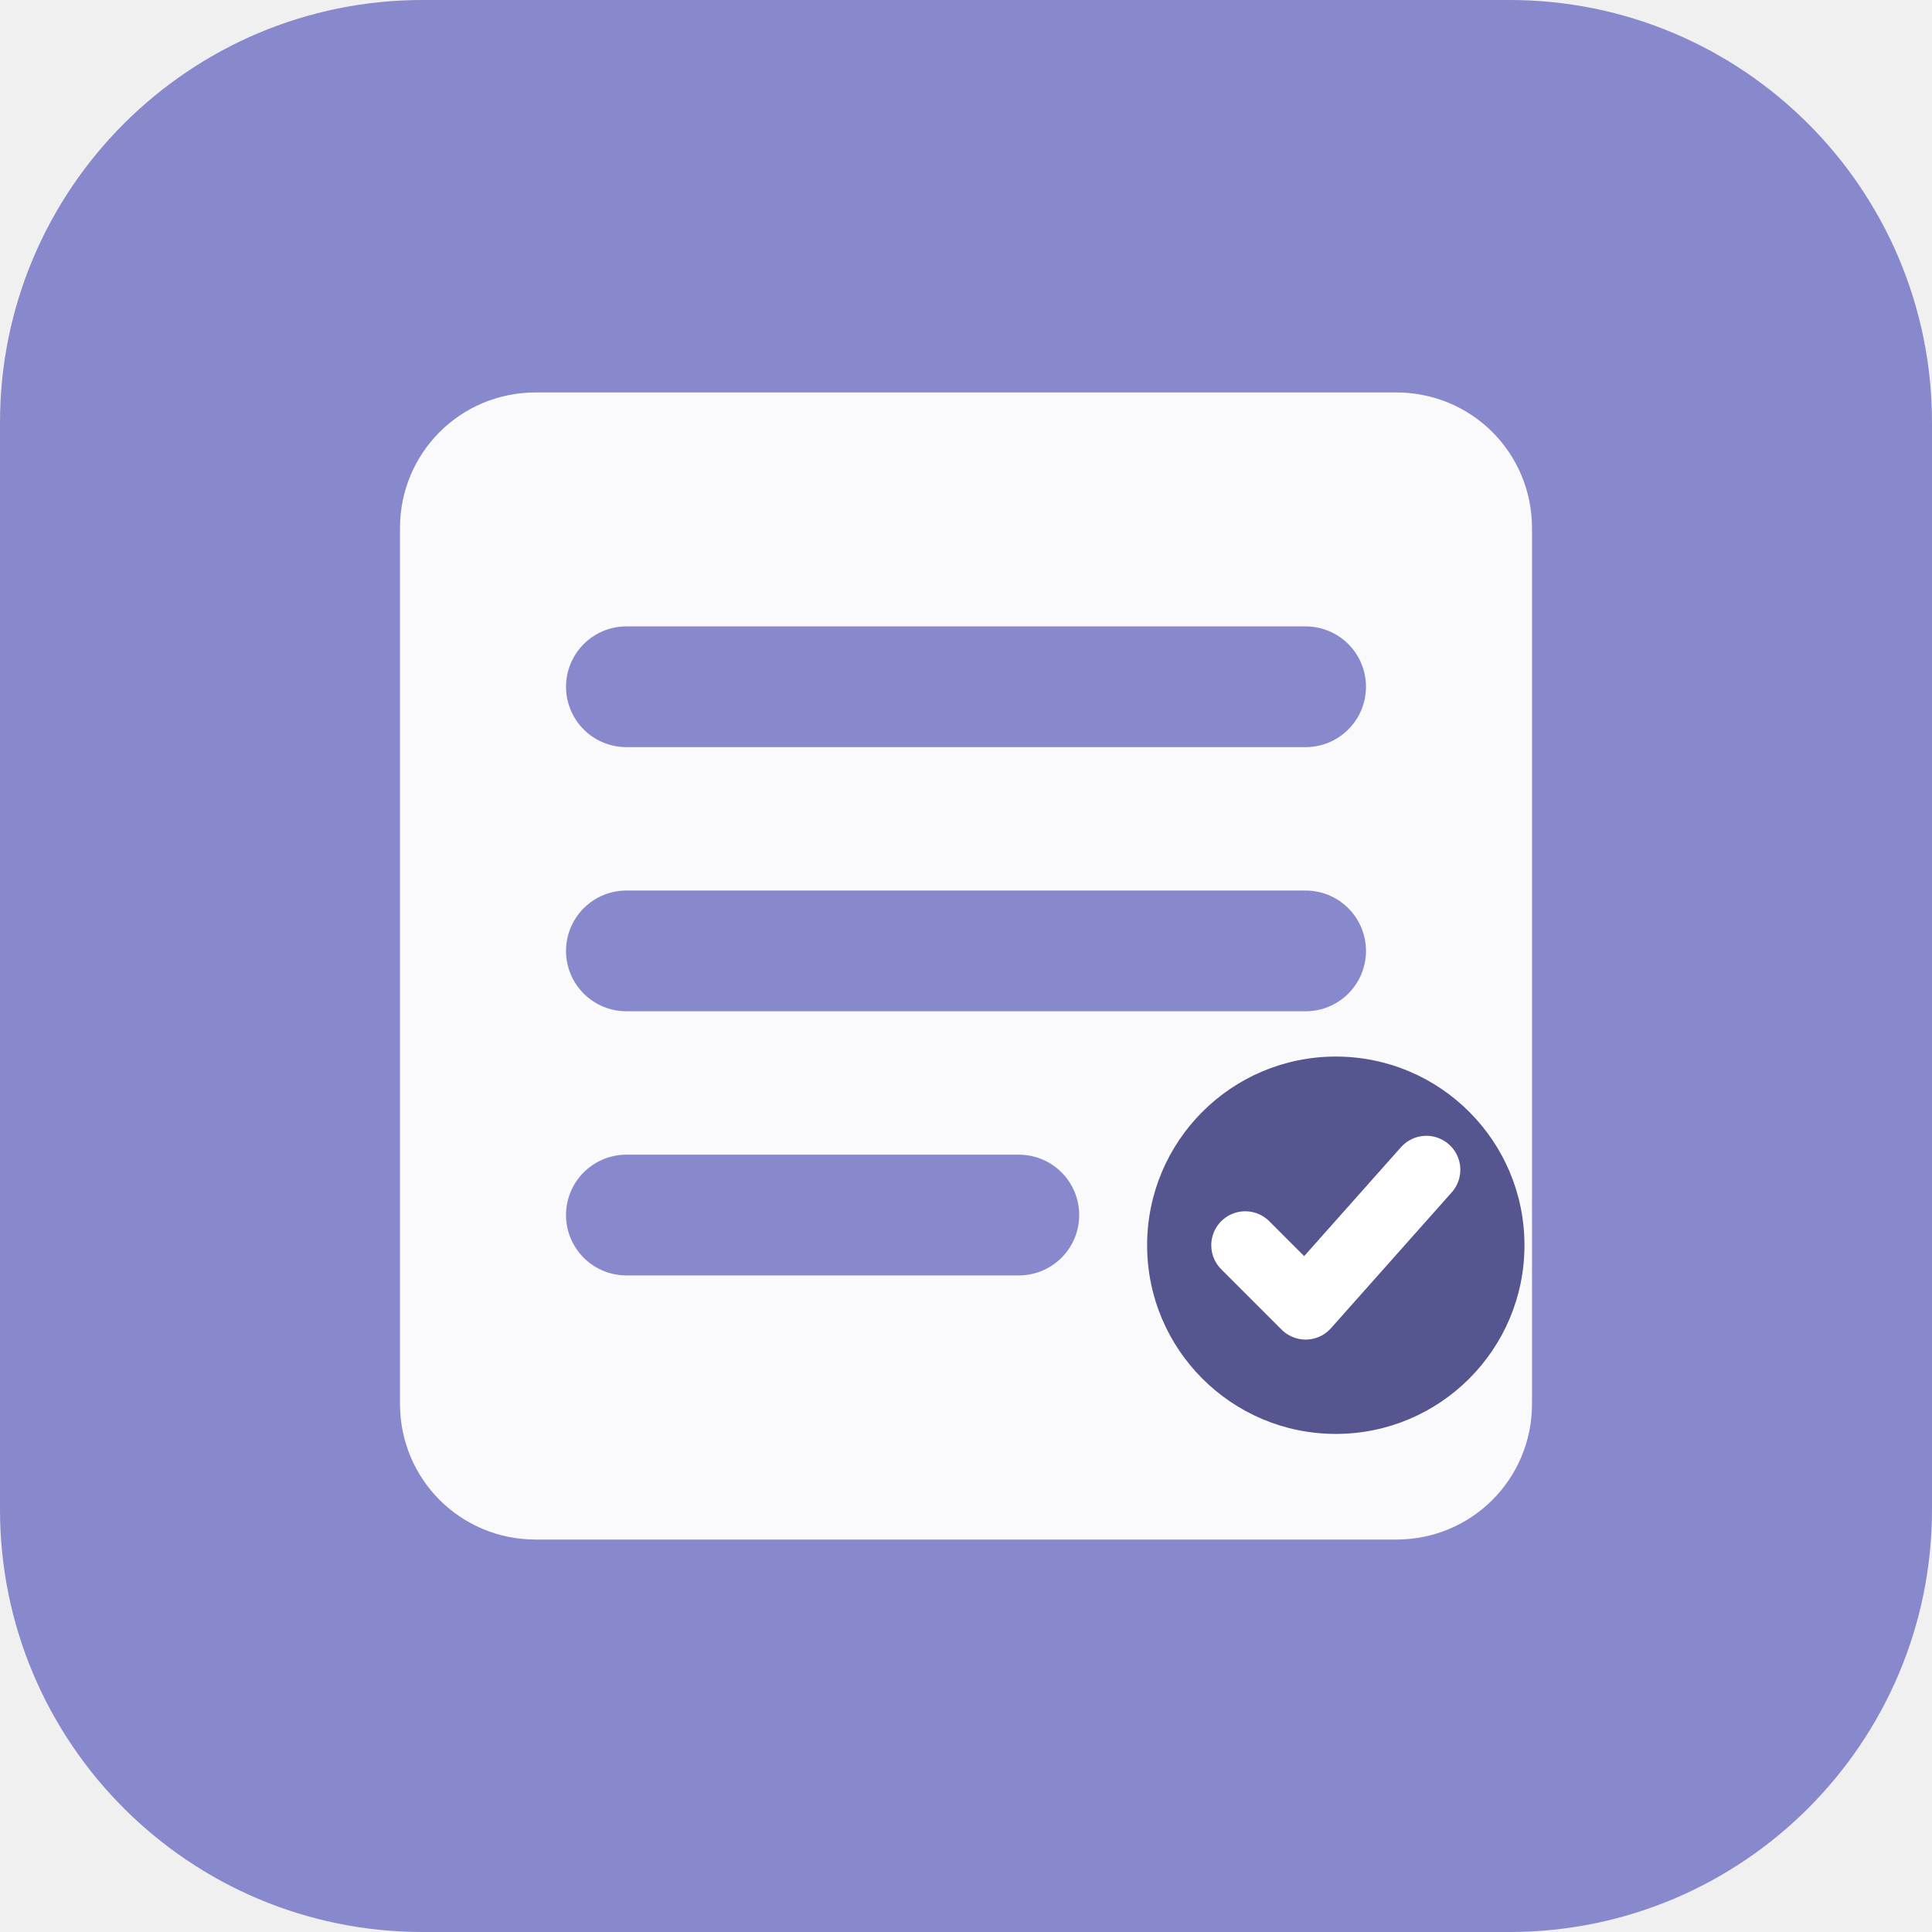
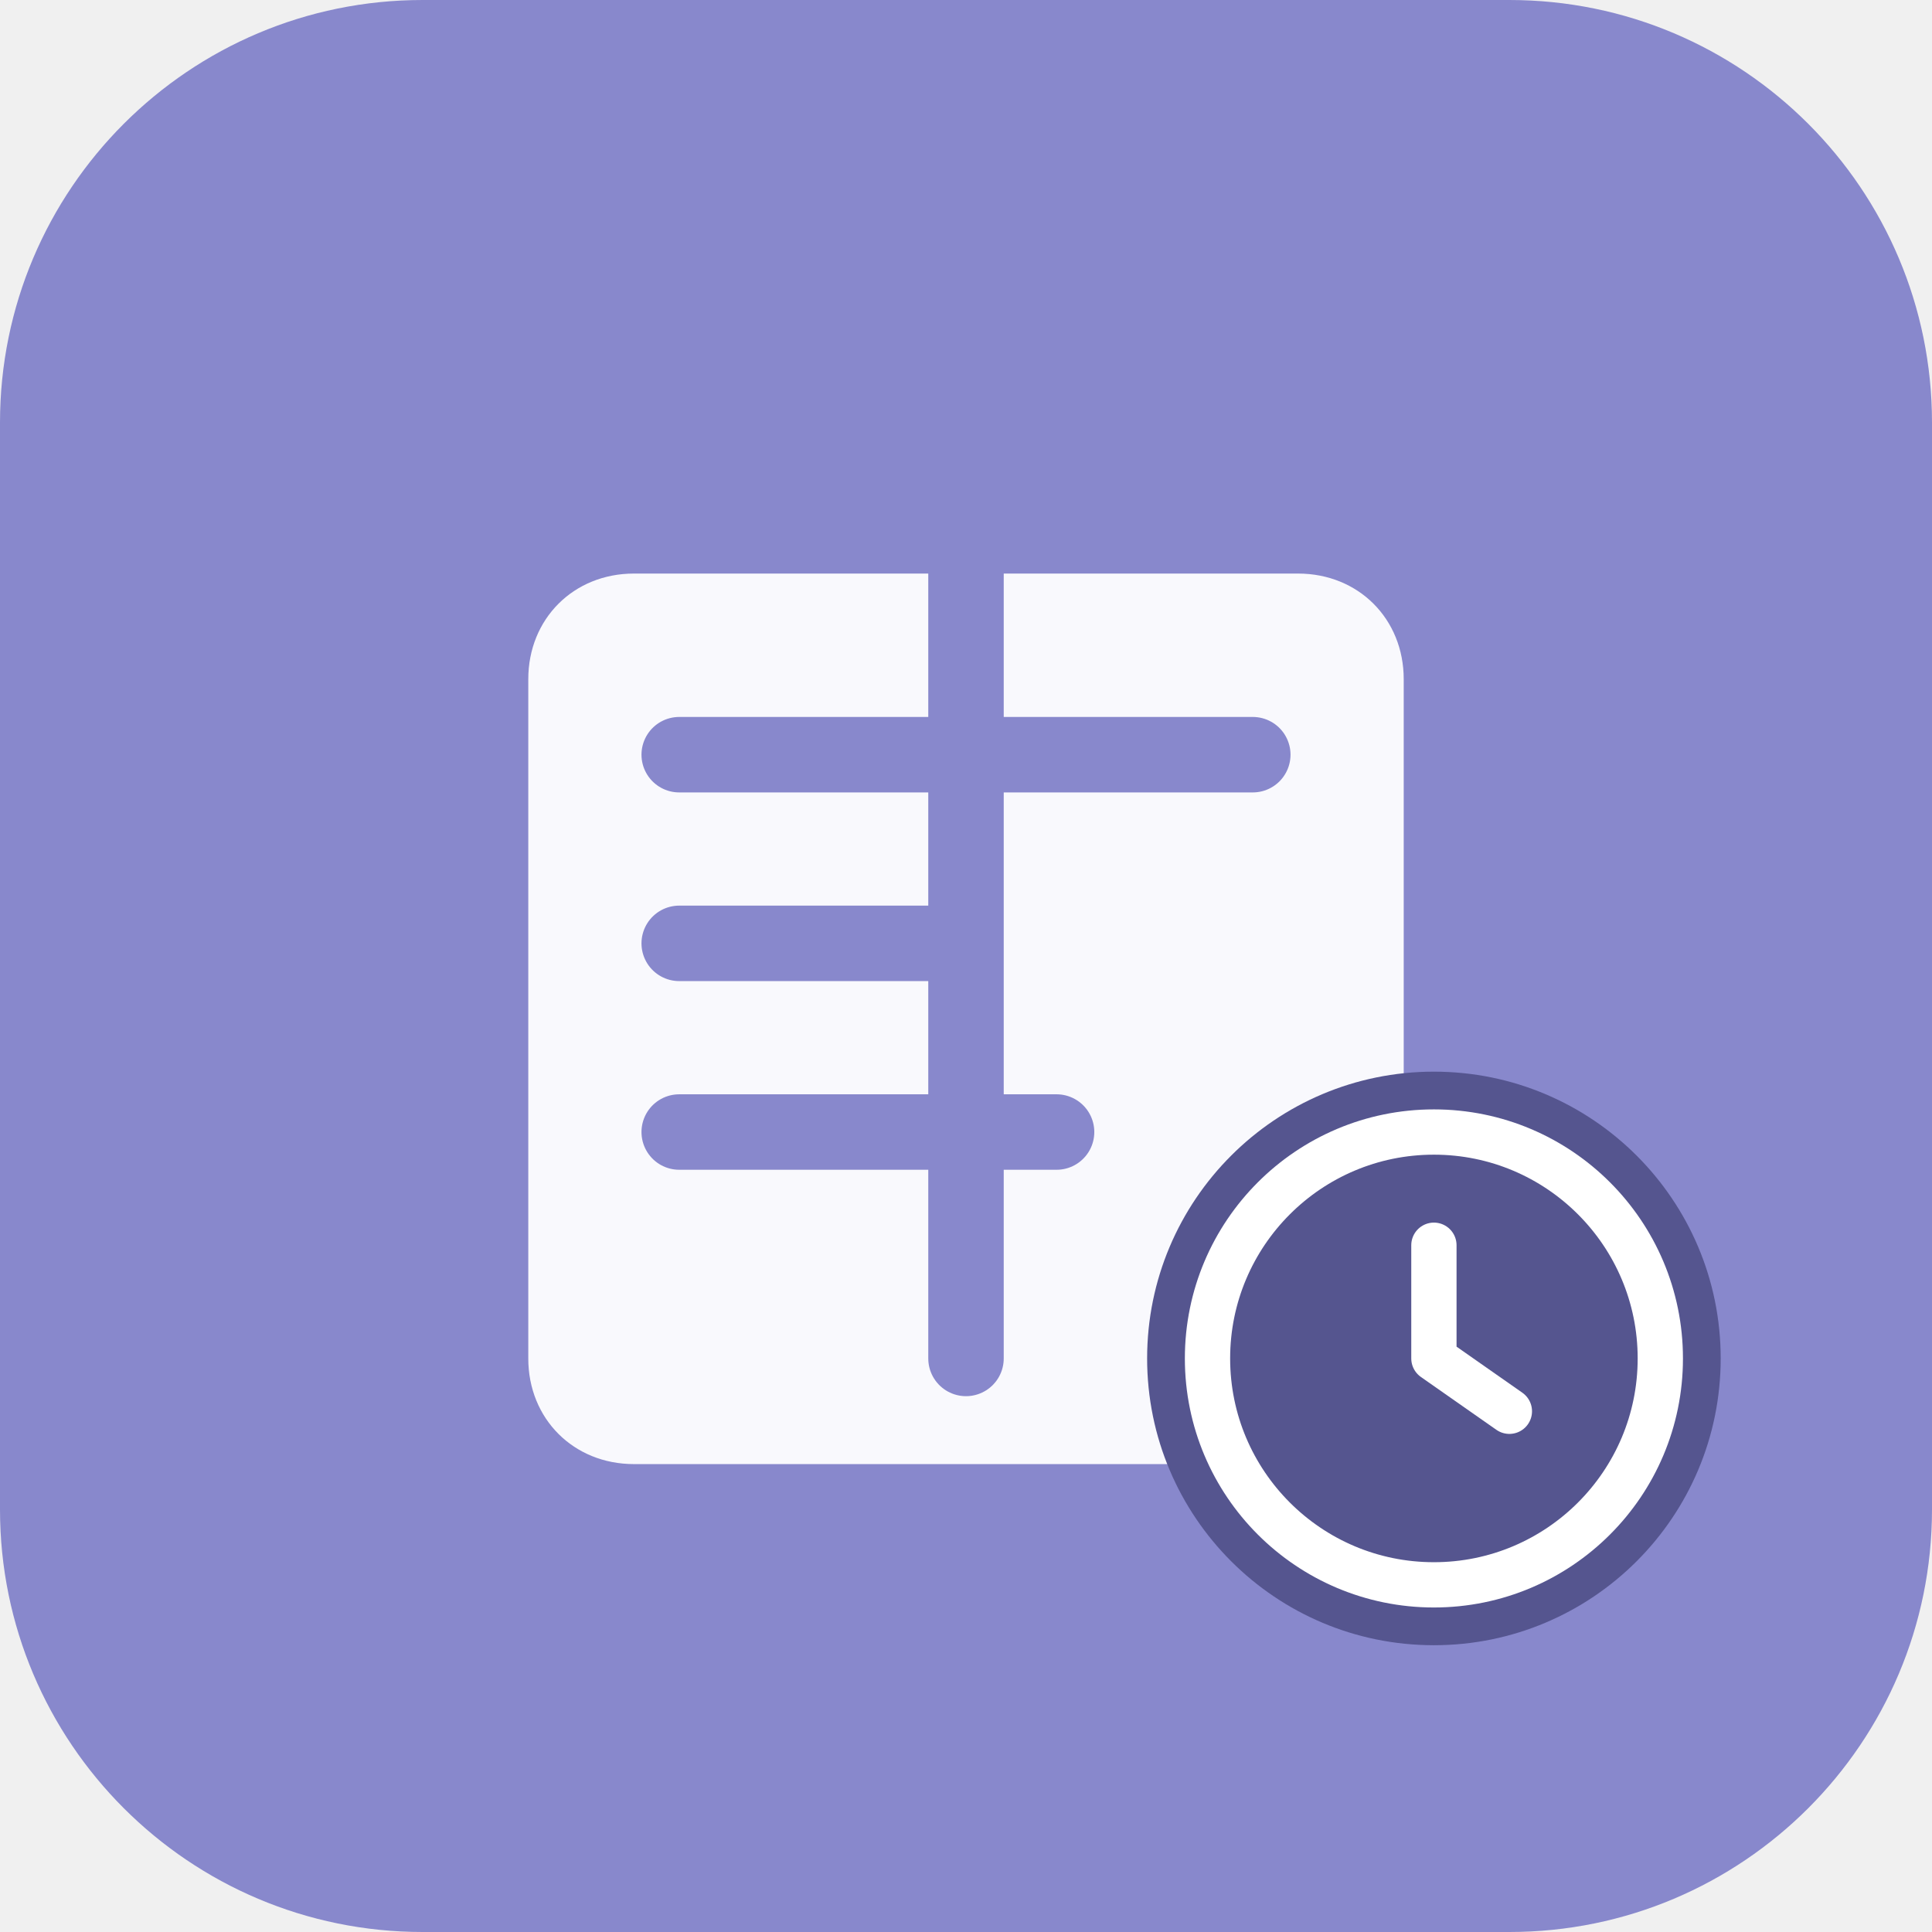
<svg xmlns="http://www.w3.org/2000/svg" viewBox="0 0 256 256">
  <rect width="256" height="256" rx="56" fill="#8888CC" />
-   <path d="M53 70c0-10 8-18 18-18h114c10 0 18 8 18 18v116c0 10-8 18-18 18H71c-10 0-18-8-18-18V70Z" fill="#fff" opacity=".96" />
-   <path d="M83 91h90M83 126h90M83 161h52" stroke="#8888CC" stroke-width="16" stroke-linecap="round" />
-   <circle cx="177" cy="165" r="25" fill="#55558F" />
-   <path d="m165 165 8 8 16-18" fill="none" stroke="#fff" stroke-width="9" stroke-linecap="round" stroke-linejoin="round" />
+   <path d="M70 90c0-8 6-14 14-14h88c8 0 14 6 14 14v90c0 8-6 14-14 14H84c-8 0-14-6-14-14V90Z" fill="#fff" opacity=".95" />
+   <path d="M128 76v104M90 100h76M90 125h35M90 150h50" stroke="#8888CC" stroke-width="10" stroke-linecap="round" />
+   <circle cx="190" cy="180" r="38" fill="#55558F" />
+   <circle cx="190" cy="180" r="30" fill="none" stroke="#fff" stroke-width="6" />
+   <path d="M190 165v15l10 7" fill="none" stroke="#fff" stroke-width="6" stroke-linecap="round" stroke-linejoin="round" />
</svg>
